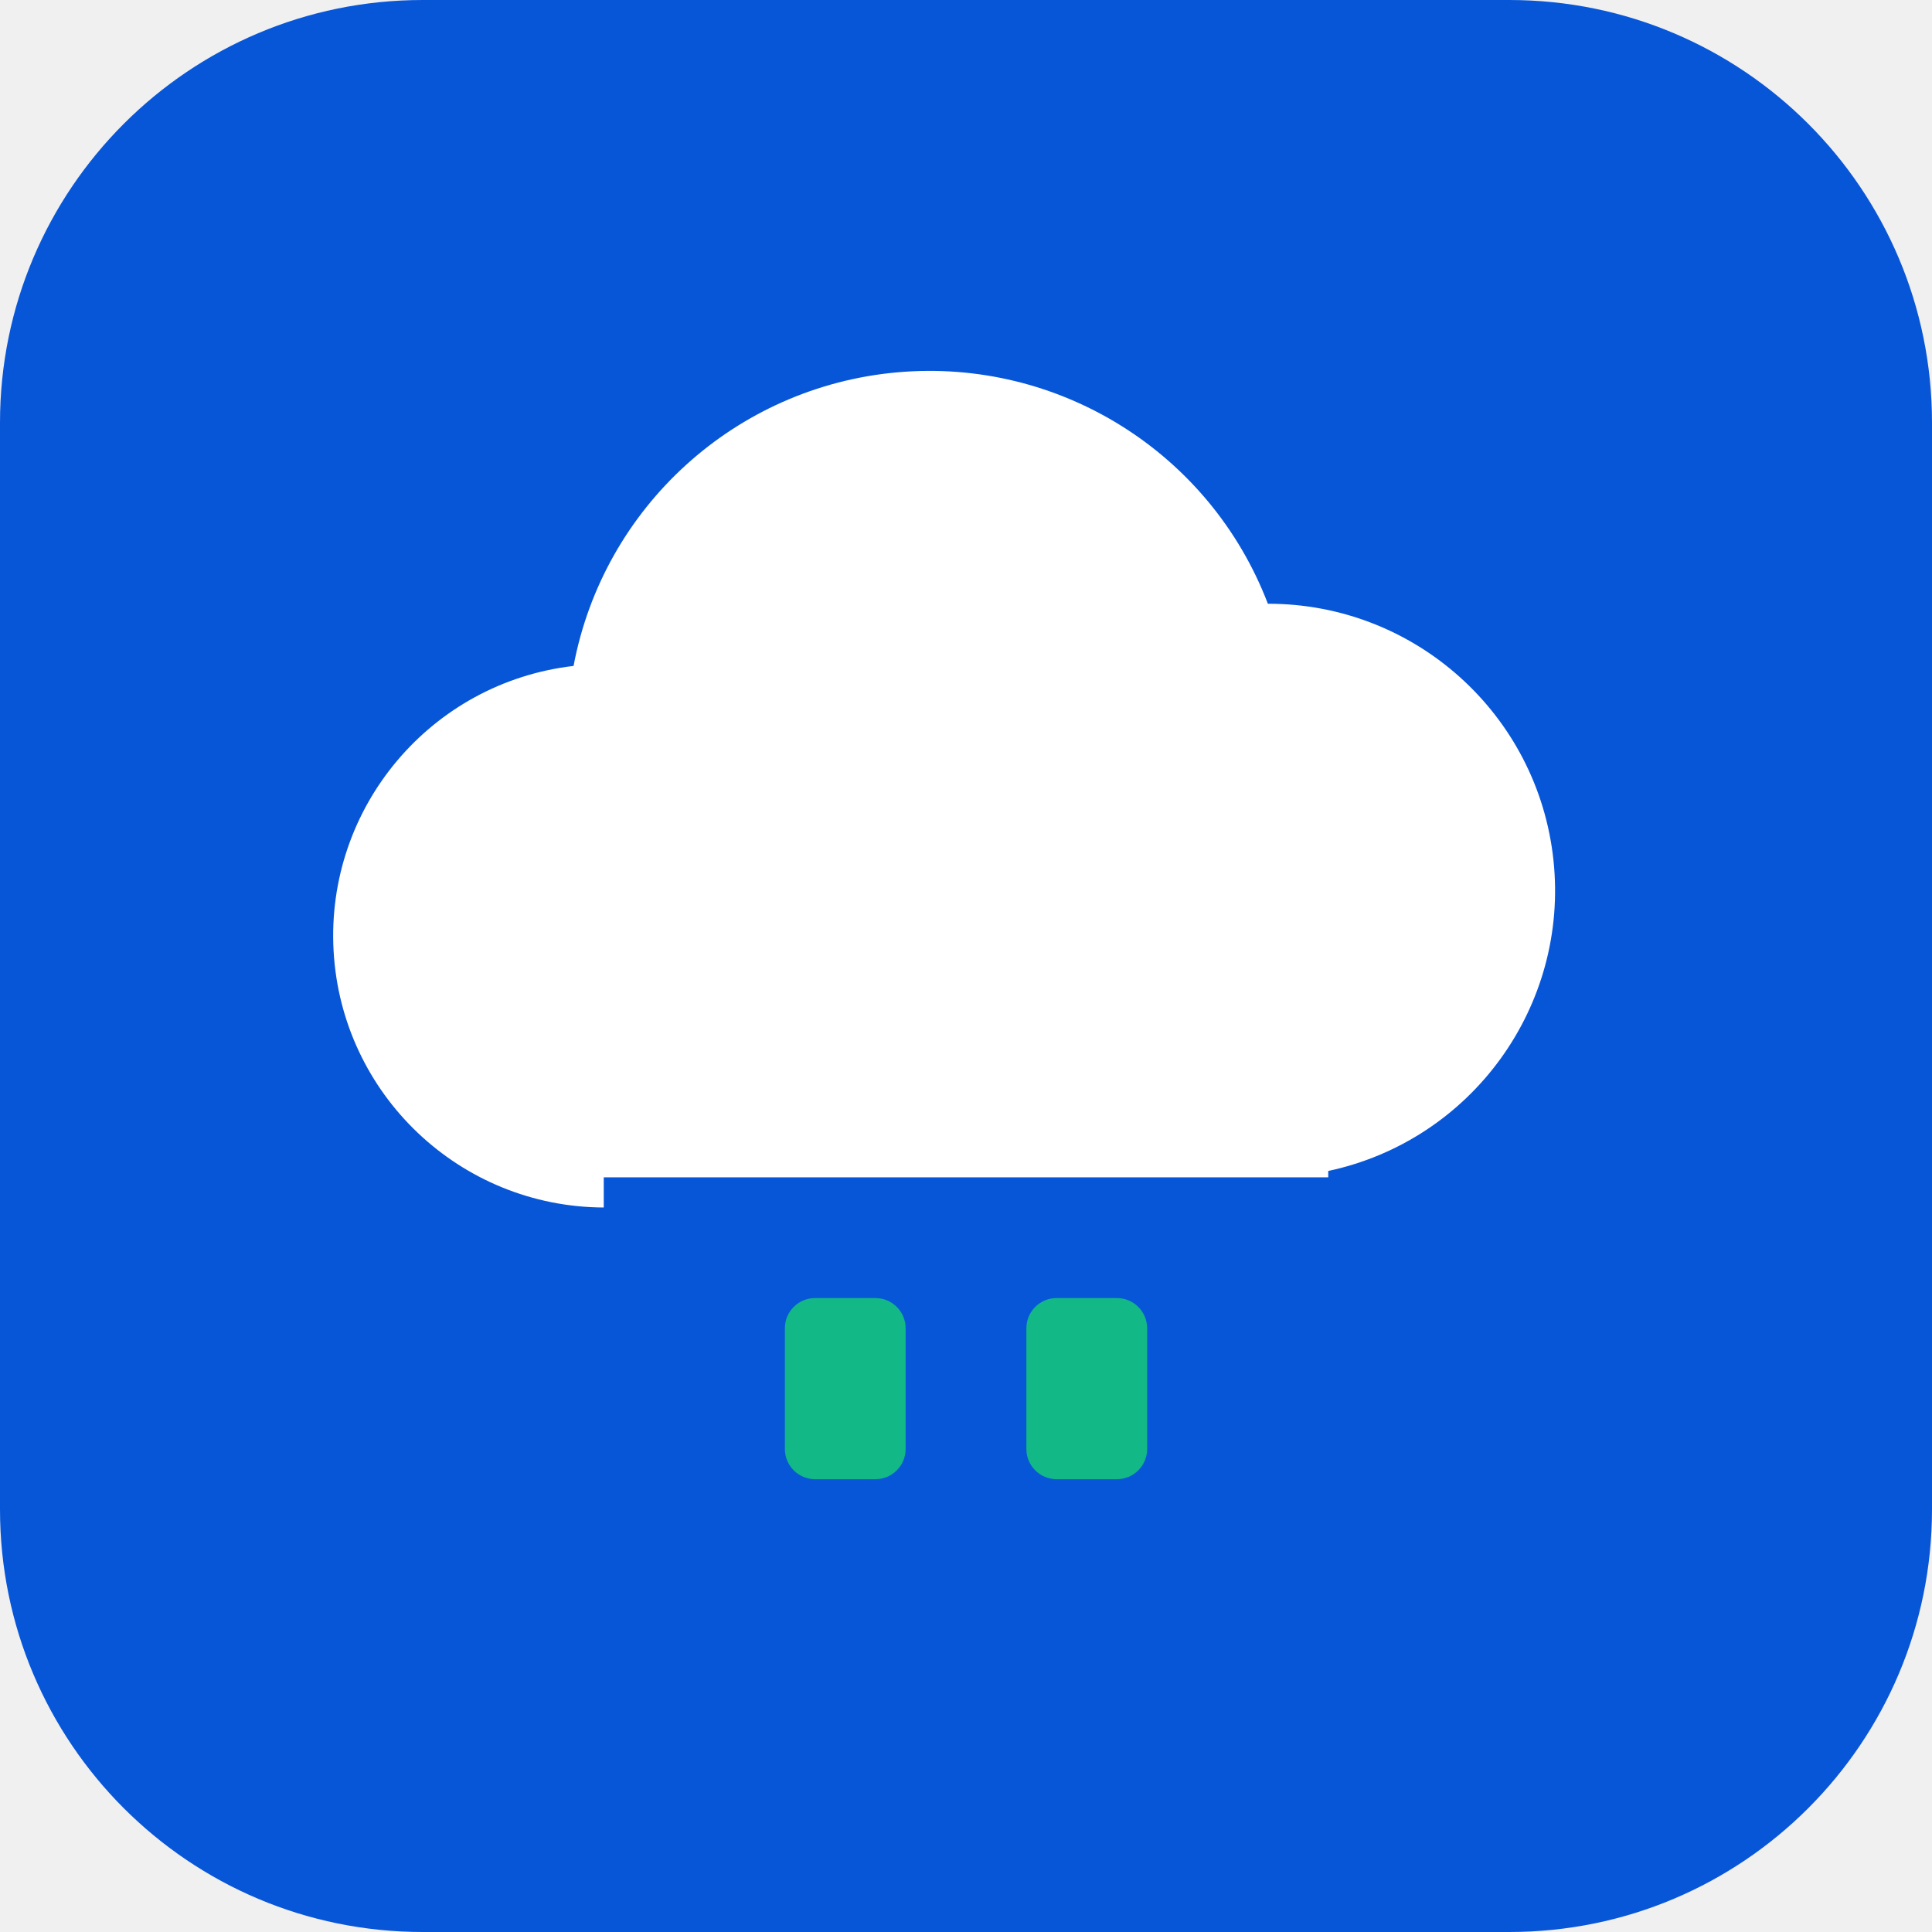
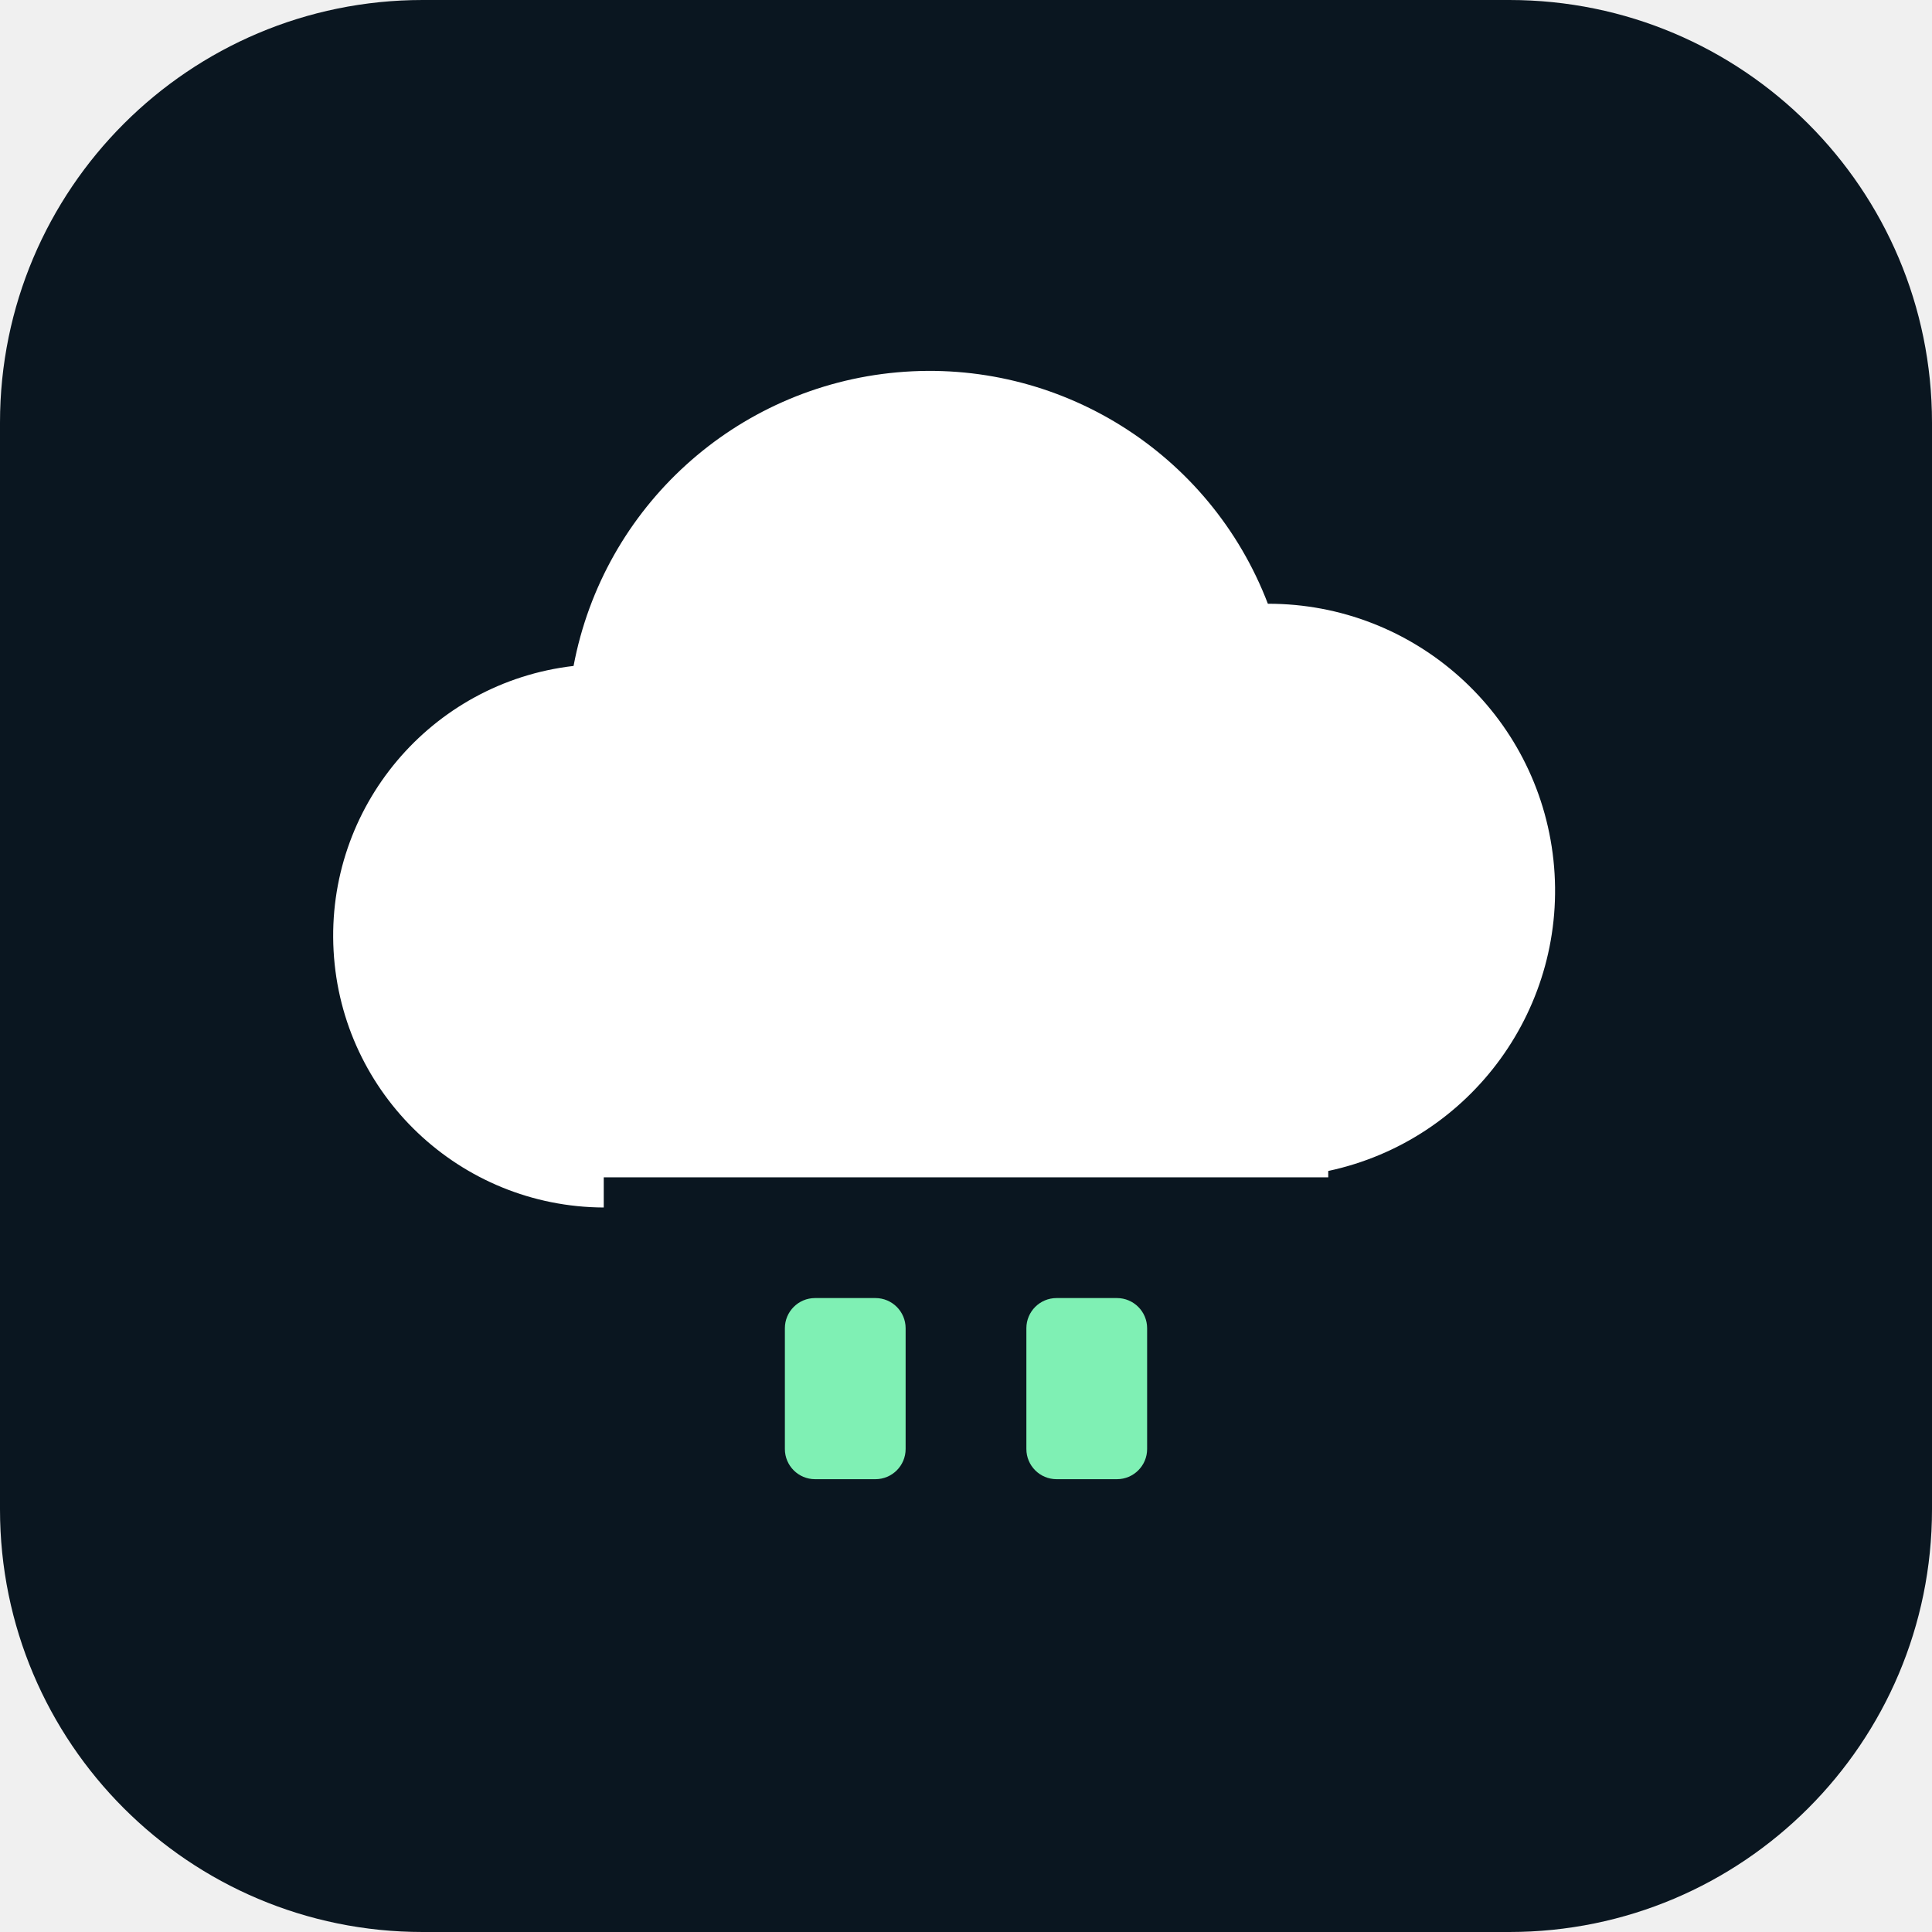
<svg xmlns="http://www.w3.org/2000/svg" viewBox="0 0 64 64" width="64" height="64" role="img" aria-label="CloudHost247">
-   <rect width="64" height="64" rx="14" fill="#0756d8" />
+   <rect width="64" height="64" rx="14" fill="#0a1620" />
  <path d="M20 40a9 9 0 0 1-1-17.94A12 12 0 0 1 42 20a9.5 9.5 0 0 1 2 18.79V39H20z" fill="#ffffff" />
-   <rect x="26" y="43" width="4" height="6" rx="1" fill="#12b886" />
-   <rect x="34" y="43" width="4" height="6" rx="1" fill="#12b886" />
+   <rect x="26" y="43" width="4" height="6" rx="1" fill="#7ff0b4" />
+   <rect x="34" y="43" width="4" height="6" rx="1" fill="#7ff0b4" />
</svg>
